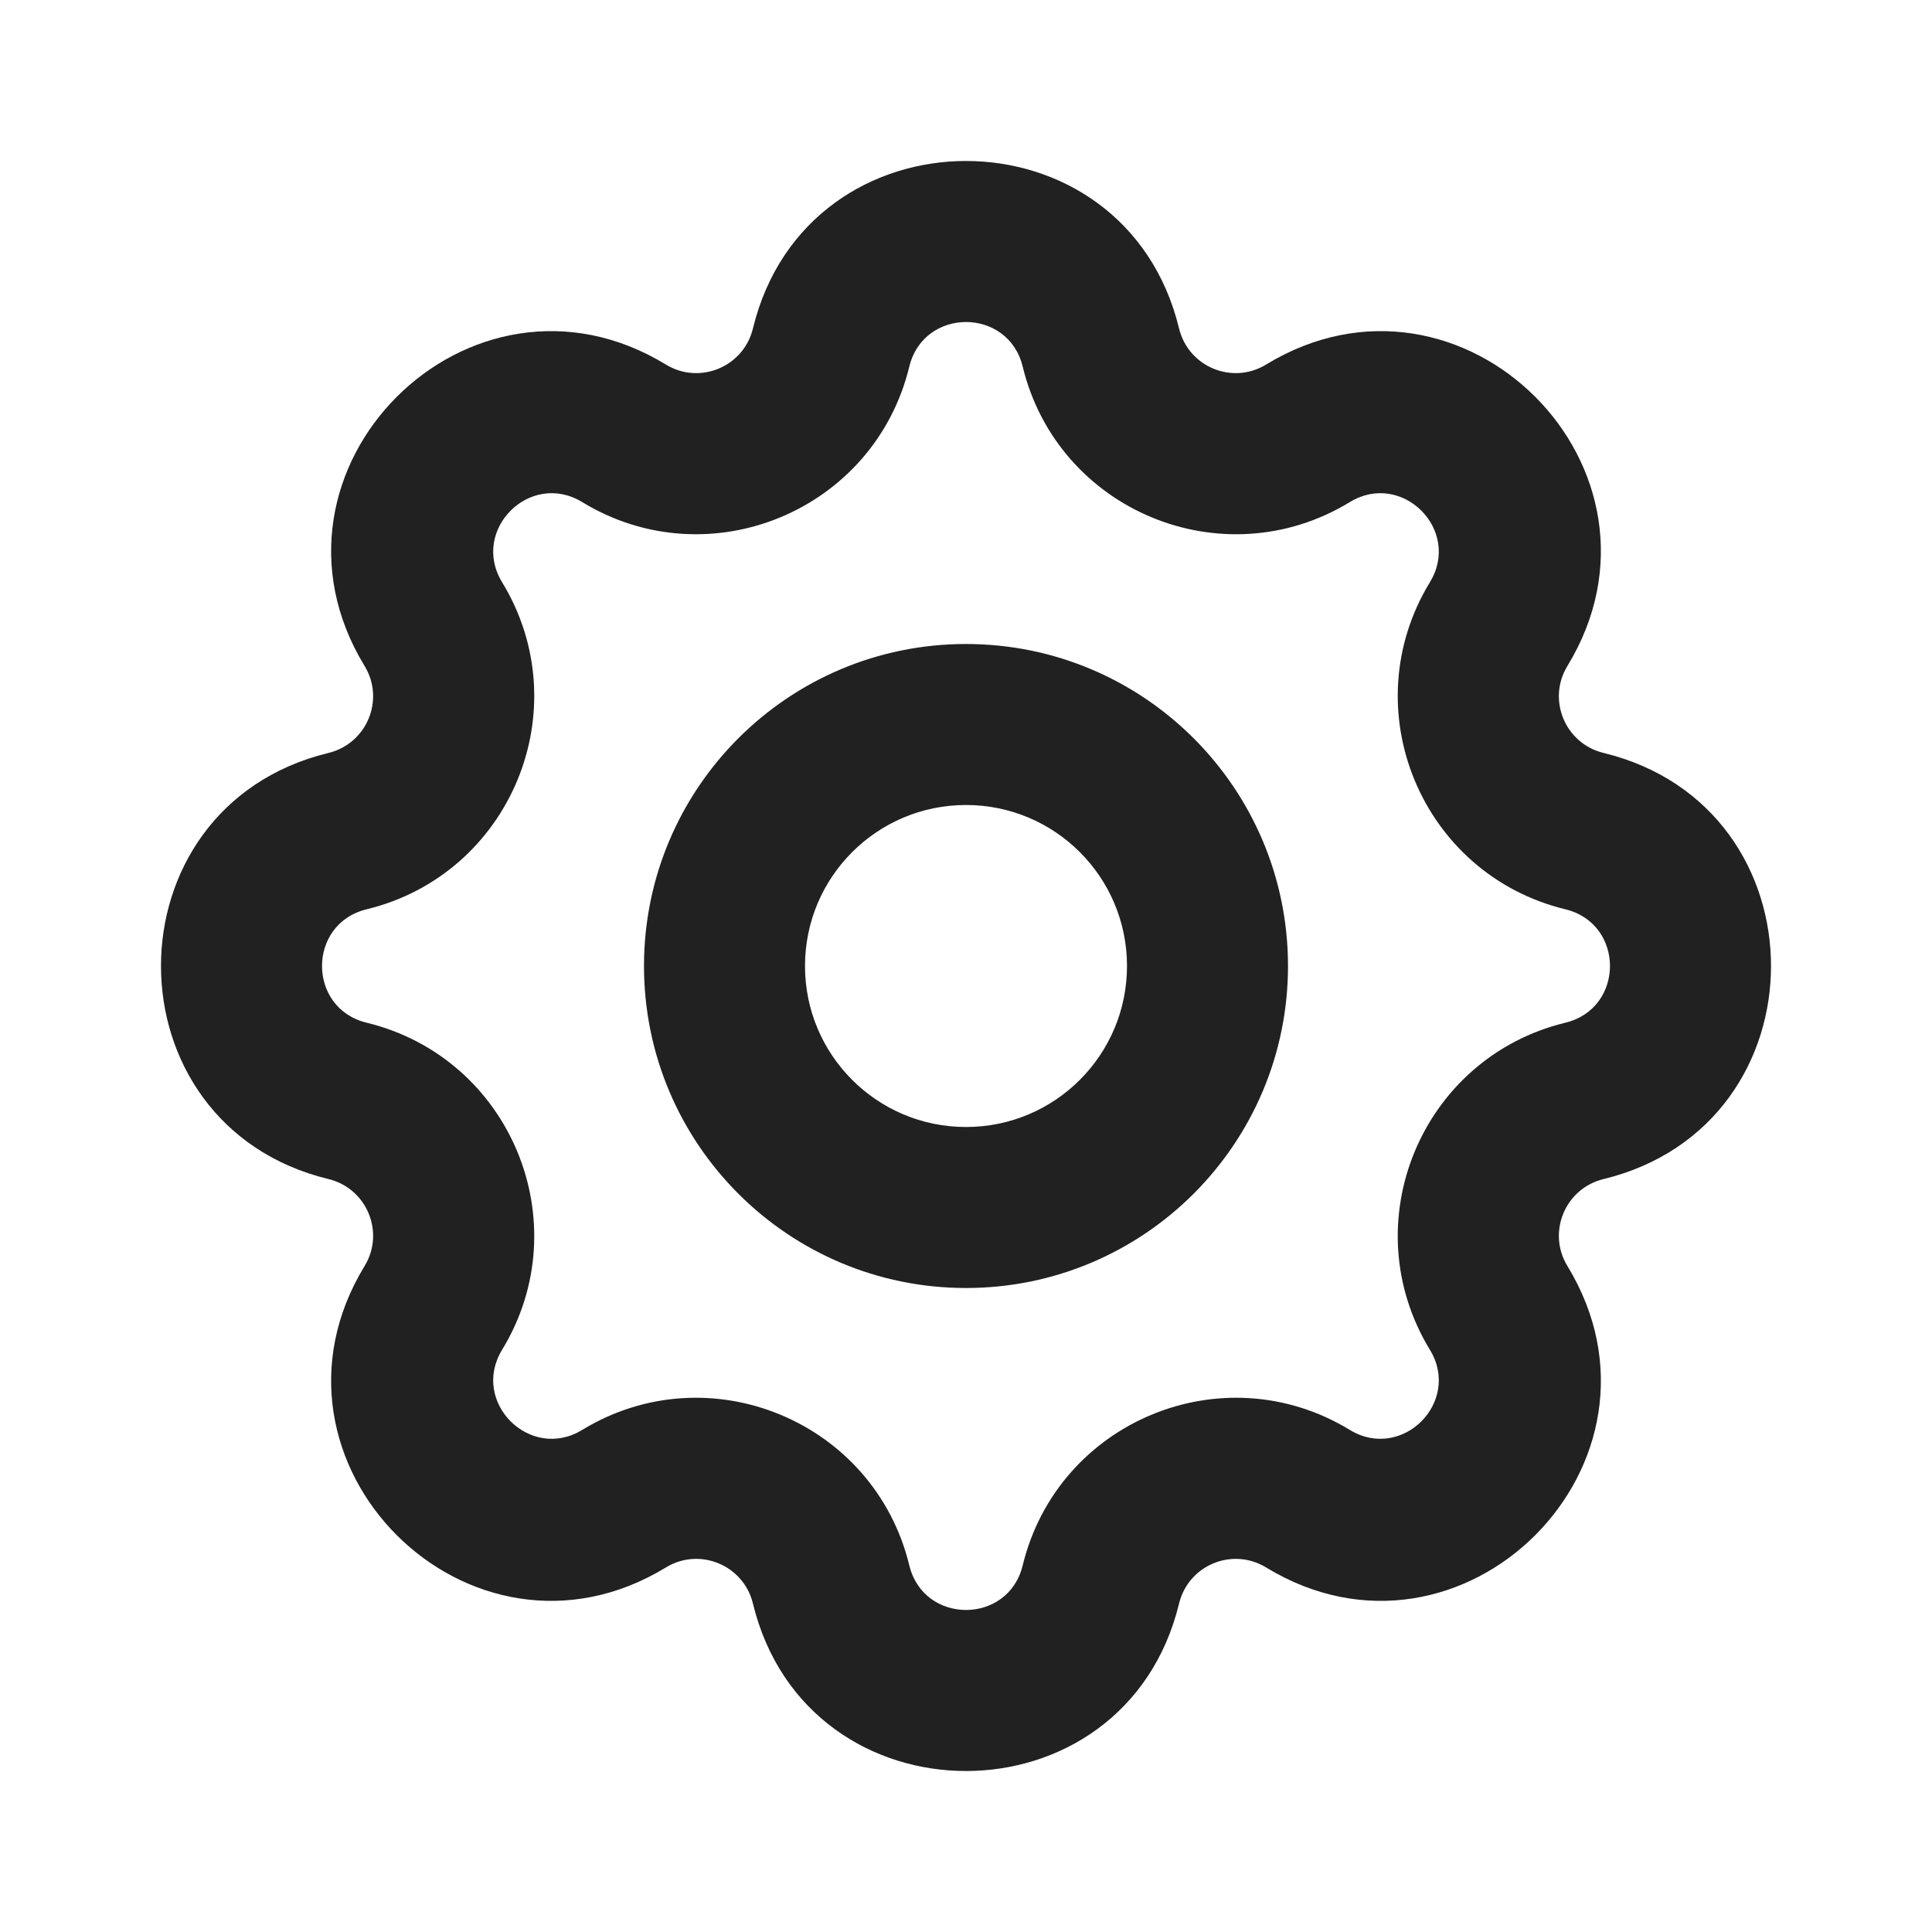
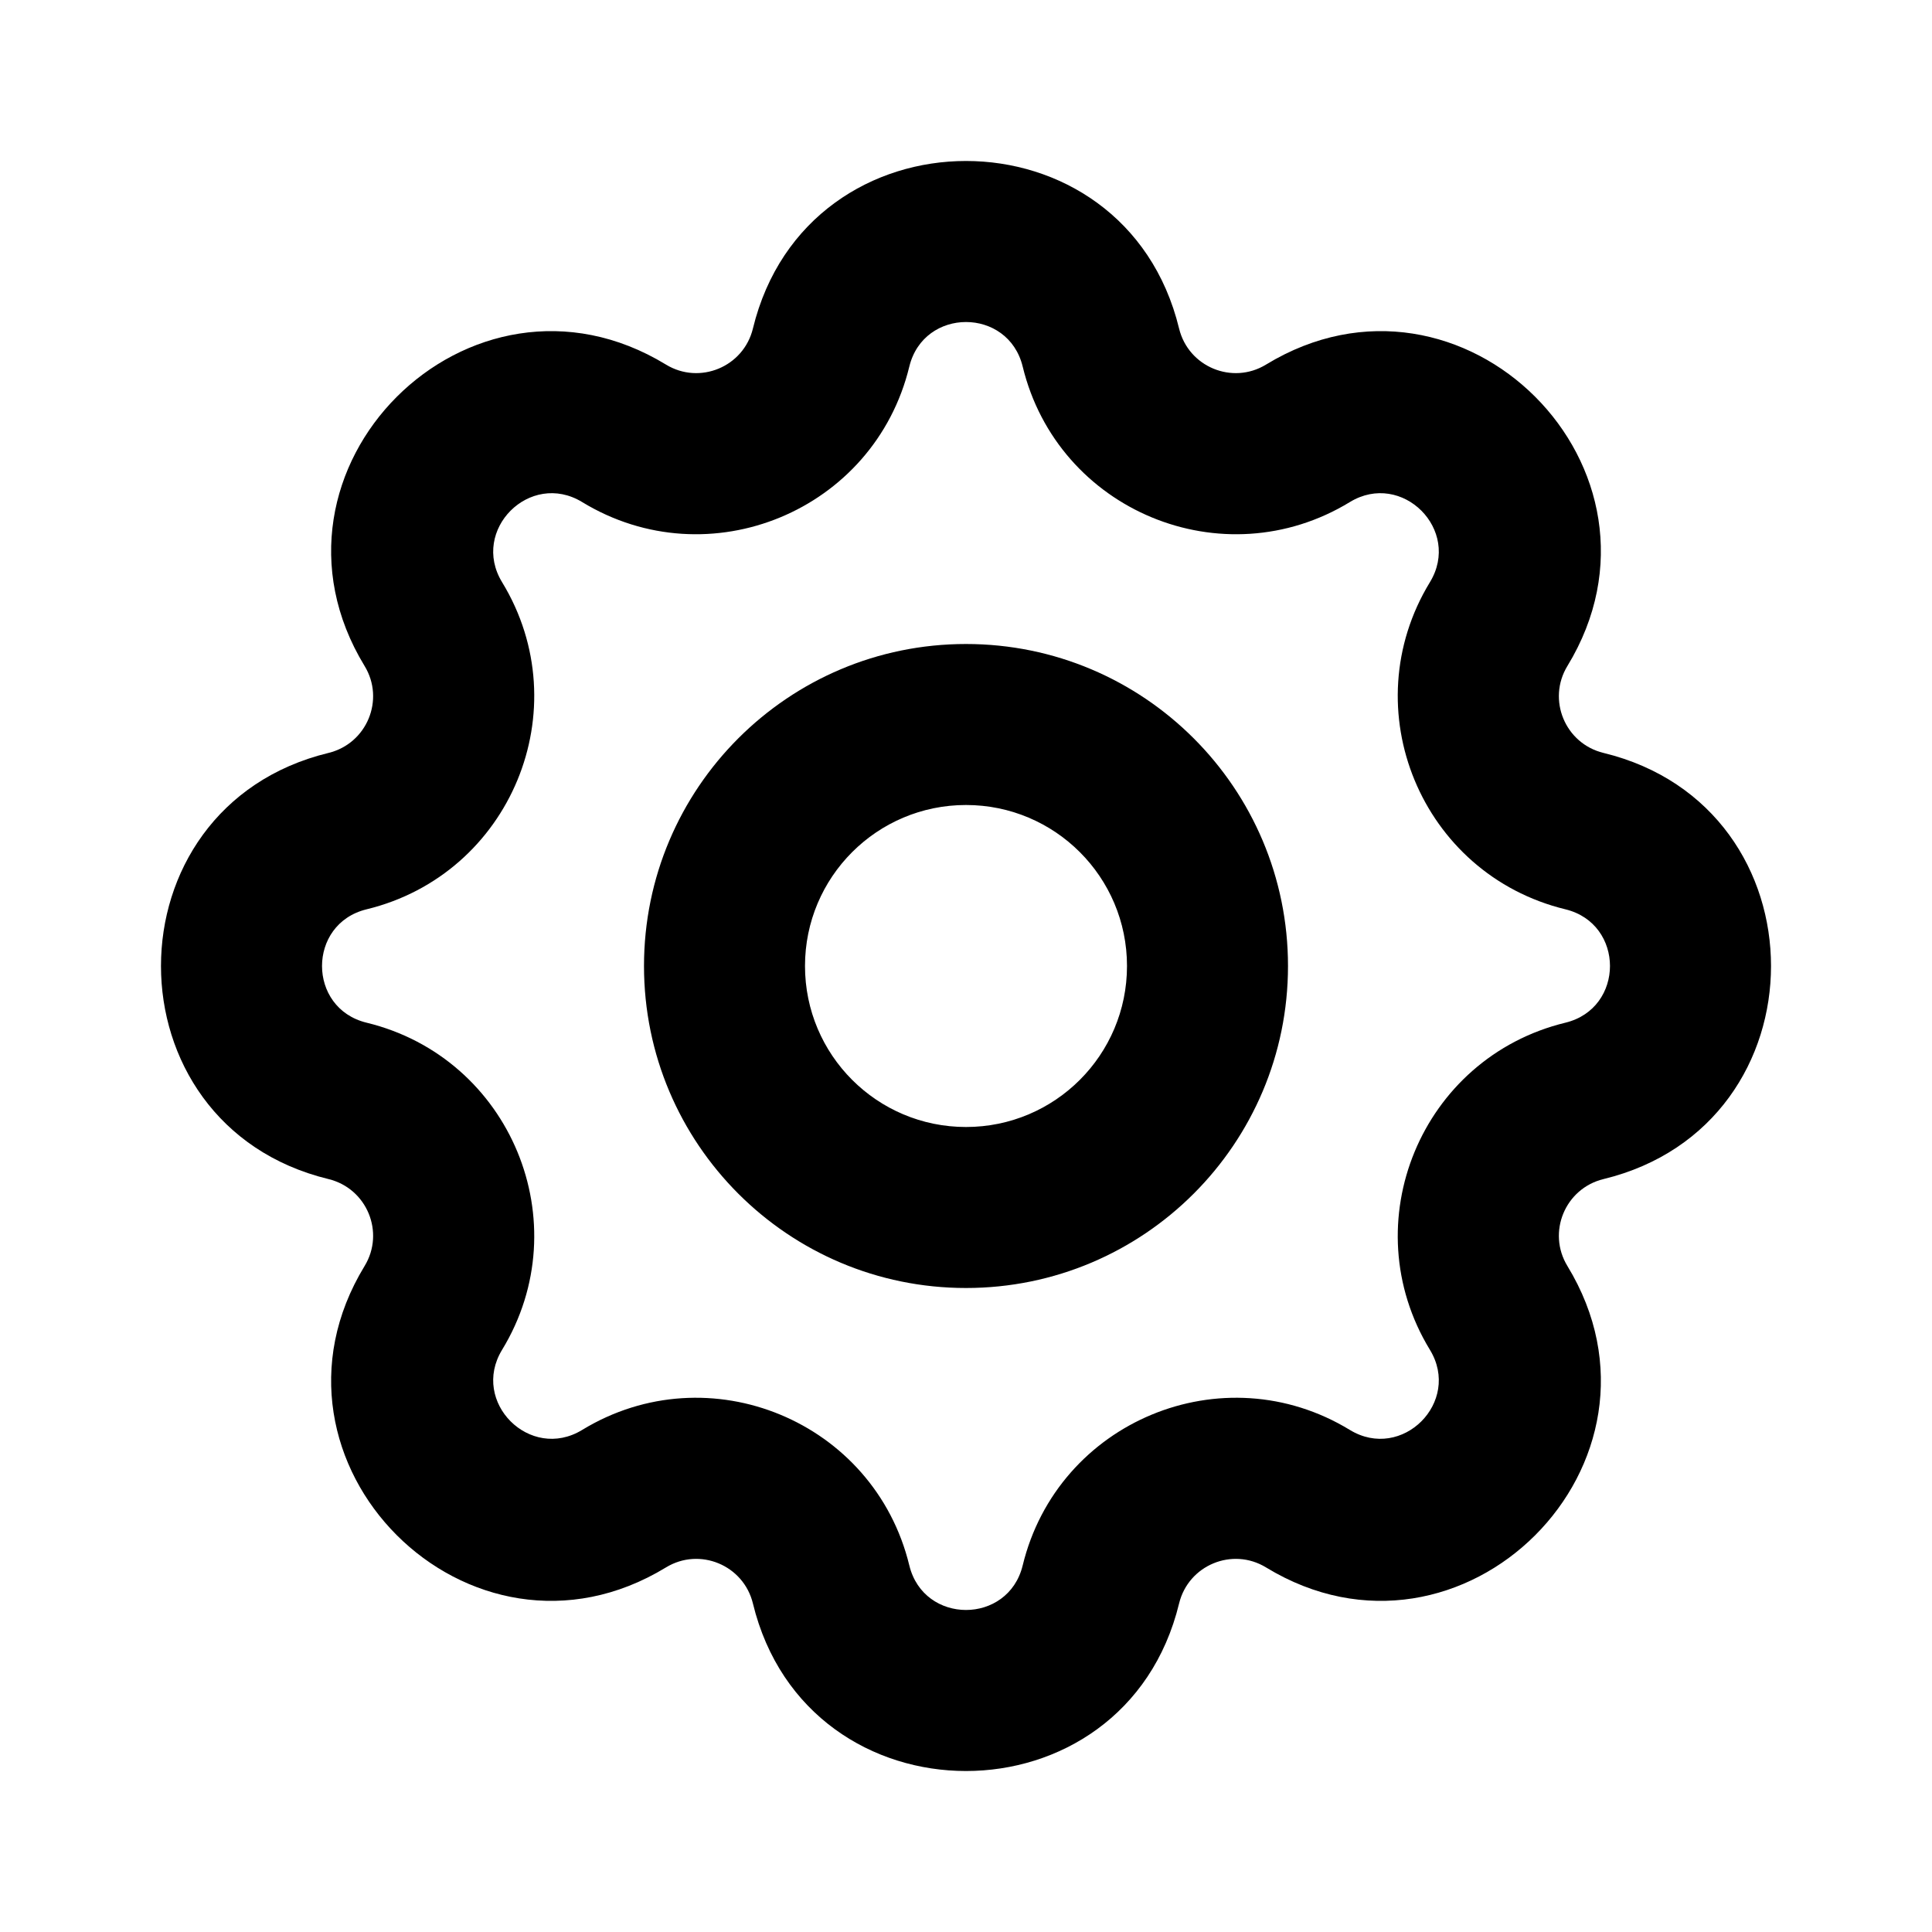
- <svg xmlns="http://www.w3.org/2000/svg" width="24" height="24" viewBox="0 0 24 24" fill="none">
-   <path fill-rule="evenodd" clip-rule="evenodd" d="M9.353 4.081C10.027 1.306 13.973 1.306 14.647 4.081C14.763 4.558 15.309 4.784 15.727 4.529C18.166 3.043 20.957 5.834 19.471 8.273C19.216 8.691 19.442 9.237 19.919 9.353C22.694 10.027 22.694 13.973 19.919 14.647C19.442 14.763 19.216 15.309 19.471 15.727C20.957 18.166 18.166 20.957 15.727 19.471C15.309 19.216 14.763 19.442 14.647 19.919C13.973 22.694 10.027 22.694 9.353 19.919C9.237 19.442 8.691 19.216 8.273 19.471C5.834 20.957 3.043 18.166 4.529 15.727C4.784 15.309 4.558 14.763 4.081 14.647C1.306 13.973 1.306 10.027 4.081 9.353C4.558 9.237 4.784 8.691 4.529 8.273C3.043 5.834 5.834 3.043 8.273 4.529C8.691 4.784 9.237 4.558 9.353 4.081ZM12.704 4.553C12.524 3.816 11.476 3.816 11.296 4.553C10.861 6.346 8.807 7.197 7.232 6.237C6.584 5.842 5.842 6.584 6.237 7.232C7.197 8.807 6.346 10.861 4.553 11.296C3.816 11.476 3.816 12.524 4.553 12.704C6.346 13.139 7.197 15.193 6.237 16.768C5.842 17.416 6.584 18.158 7.232 17.763C8.807 16.803 10.861 17.654 11.296 19.447C11.476 20.184 12.524 20.184 12.704 19.447C13.139 17.654 15.193 16.803 16.768 17.763C17.416 18.158 18.158 17.416 17.763 16.768C16.803 15.193 17.654 13.139 19.447 12.704C20.184 12.524 20.184 11.476 19.447 11.296C17.654 10.861 16.803 8.807 17.763 7.232C18.158 6.584 17.416 5.842 16.768 6.237C15.193 7.197 13.139 6.346 12.704 4.553ZM12 10C10.895 10 10 10.895 10 12C10 13.105 10.895 14 12 14C13.105 14 14 13.105 14 12C14 10.895 13.105 10 12 10ZM8 12C8 9.791 9.791 8 12 8C14.209 8 16 9.791 16 12C16 14.209 14.209 16 12 16C9.791 16 8 14.209 8 12Z" fill="#212121" />
+ <svg xmlns="http://www.w3.org/2000/svg" viewBox="0 0 24 24" fill="none">
+   <path fill-rule="evenodd" clip-rule="evenodd" d="M9.353 4.081C10.027 1.306 13.973 1.306 14.647 4.081C14.763 4.558 15.309 4.784 15.727 4.529C18.166 3.043 20.957 5.834 19.471 8.273C19.216 8.691 19.442 9.237 19.919 9.353C22.694 10.027 22.694 13.973 19.919 14.647C19.442 14.763 19.216 15.309 19.471 15.727C20.957 18.166 18.166 20.957 15.727 19.471C15.309 19.216 14.763 19.442 14.647 19.919C13.973 22.694 10.027 22.694 9.353 19.919C9.237 19.442 8.691 19.216 8.273 19.471C5.834 20.957 3.043 18.166 4.529 15.727C4.784 15.309 4.558 14.763 4.081 14.647C1.306 13.973 1.306 10.027 4.081 9.353C4.558 9.237 4.784 8.691 4.529 8.273C3.043 5.834 5.834 3.043 8.273 4.529C8.691 4.784 9.237 4.558 9.353 4.081ZM12.704 4.553C12.524 3.816 11.476 3.816 11.296 4.553C10.861 6.346 8.807 7.197 7.232 6.237C6.584 5.842 5.842 6.584 6.237 7.232C7.197 8.807 6.346 10.861 4.553 11.296C3.816 11.476 3.816 12.524 4.553 12.704C6.346 13.139 7.197 15.193 6.237 16.768C5.842 17.416 6.584 18.158 7.232 17.763C8.807 16.803 10.861 17.654 11.296 19.447C11.476 20.184 12.524 20.184 12.704 19.447C13.139 17.654 15.193 16.803 16.768 17.763C17.416 18.158 18.158 17.416 17.763 16.768C16.803 15.193 17.654 13.139 19.447 12.704C20.184 12.524 20.184 11.476 19.447 11.296C17.654 10.861 16.803 8.807 17.763 7.232C18.158 6.584 17.416 5.842 16.768 6.237C15.193 7.197 13.139 6.346 12.704 4.553ZM12 10C10.895 10 10 10.895 10 12C10 13.105 10.895 14 12 14C13.105 14 14 13.105 14 12C14 10.895 13.105 10 12 10ZM8 12C8 9.791 9.791 8 12 8C14.209 8 16 9.791 16 12C16 14.209 14.209 16 12 16C9.791 16 8 14.209 8 12Z" fill="currentColor" />
</svg>
